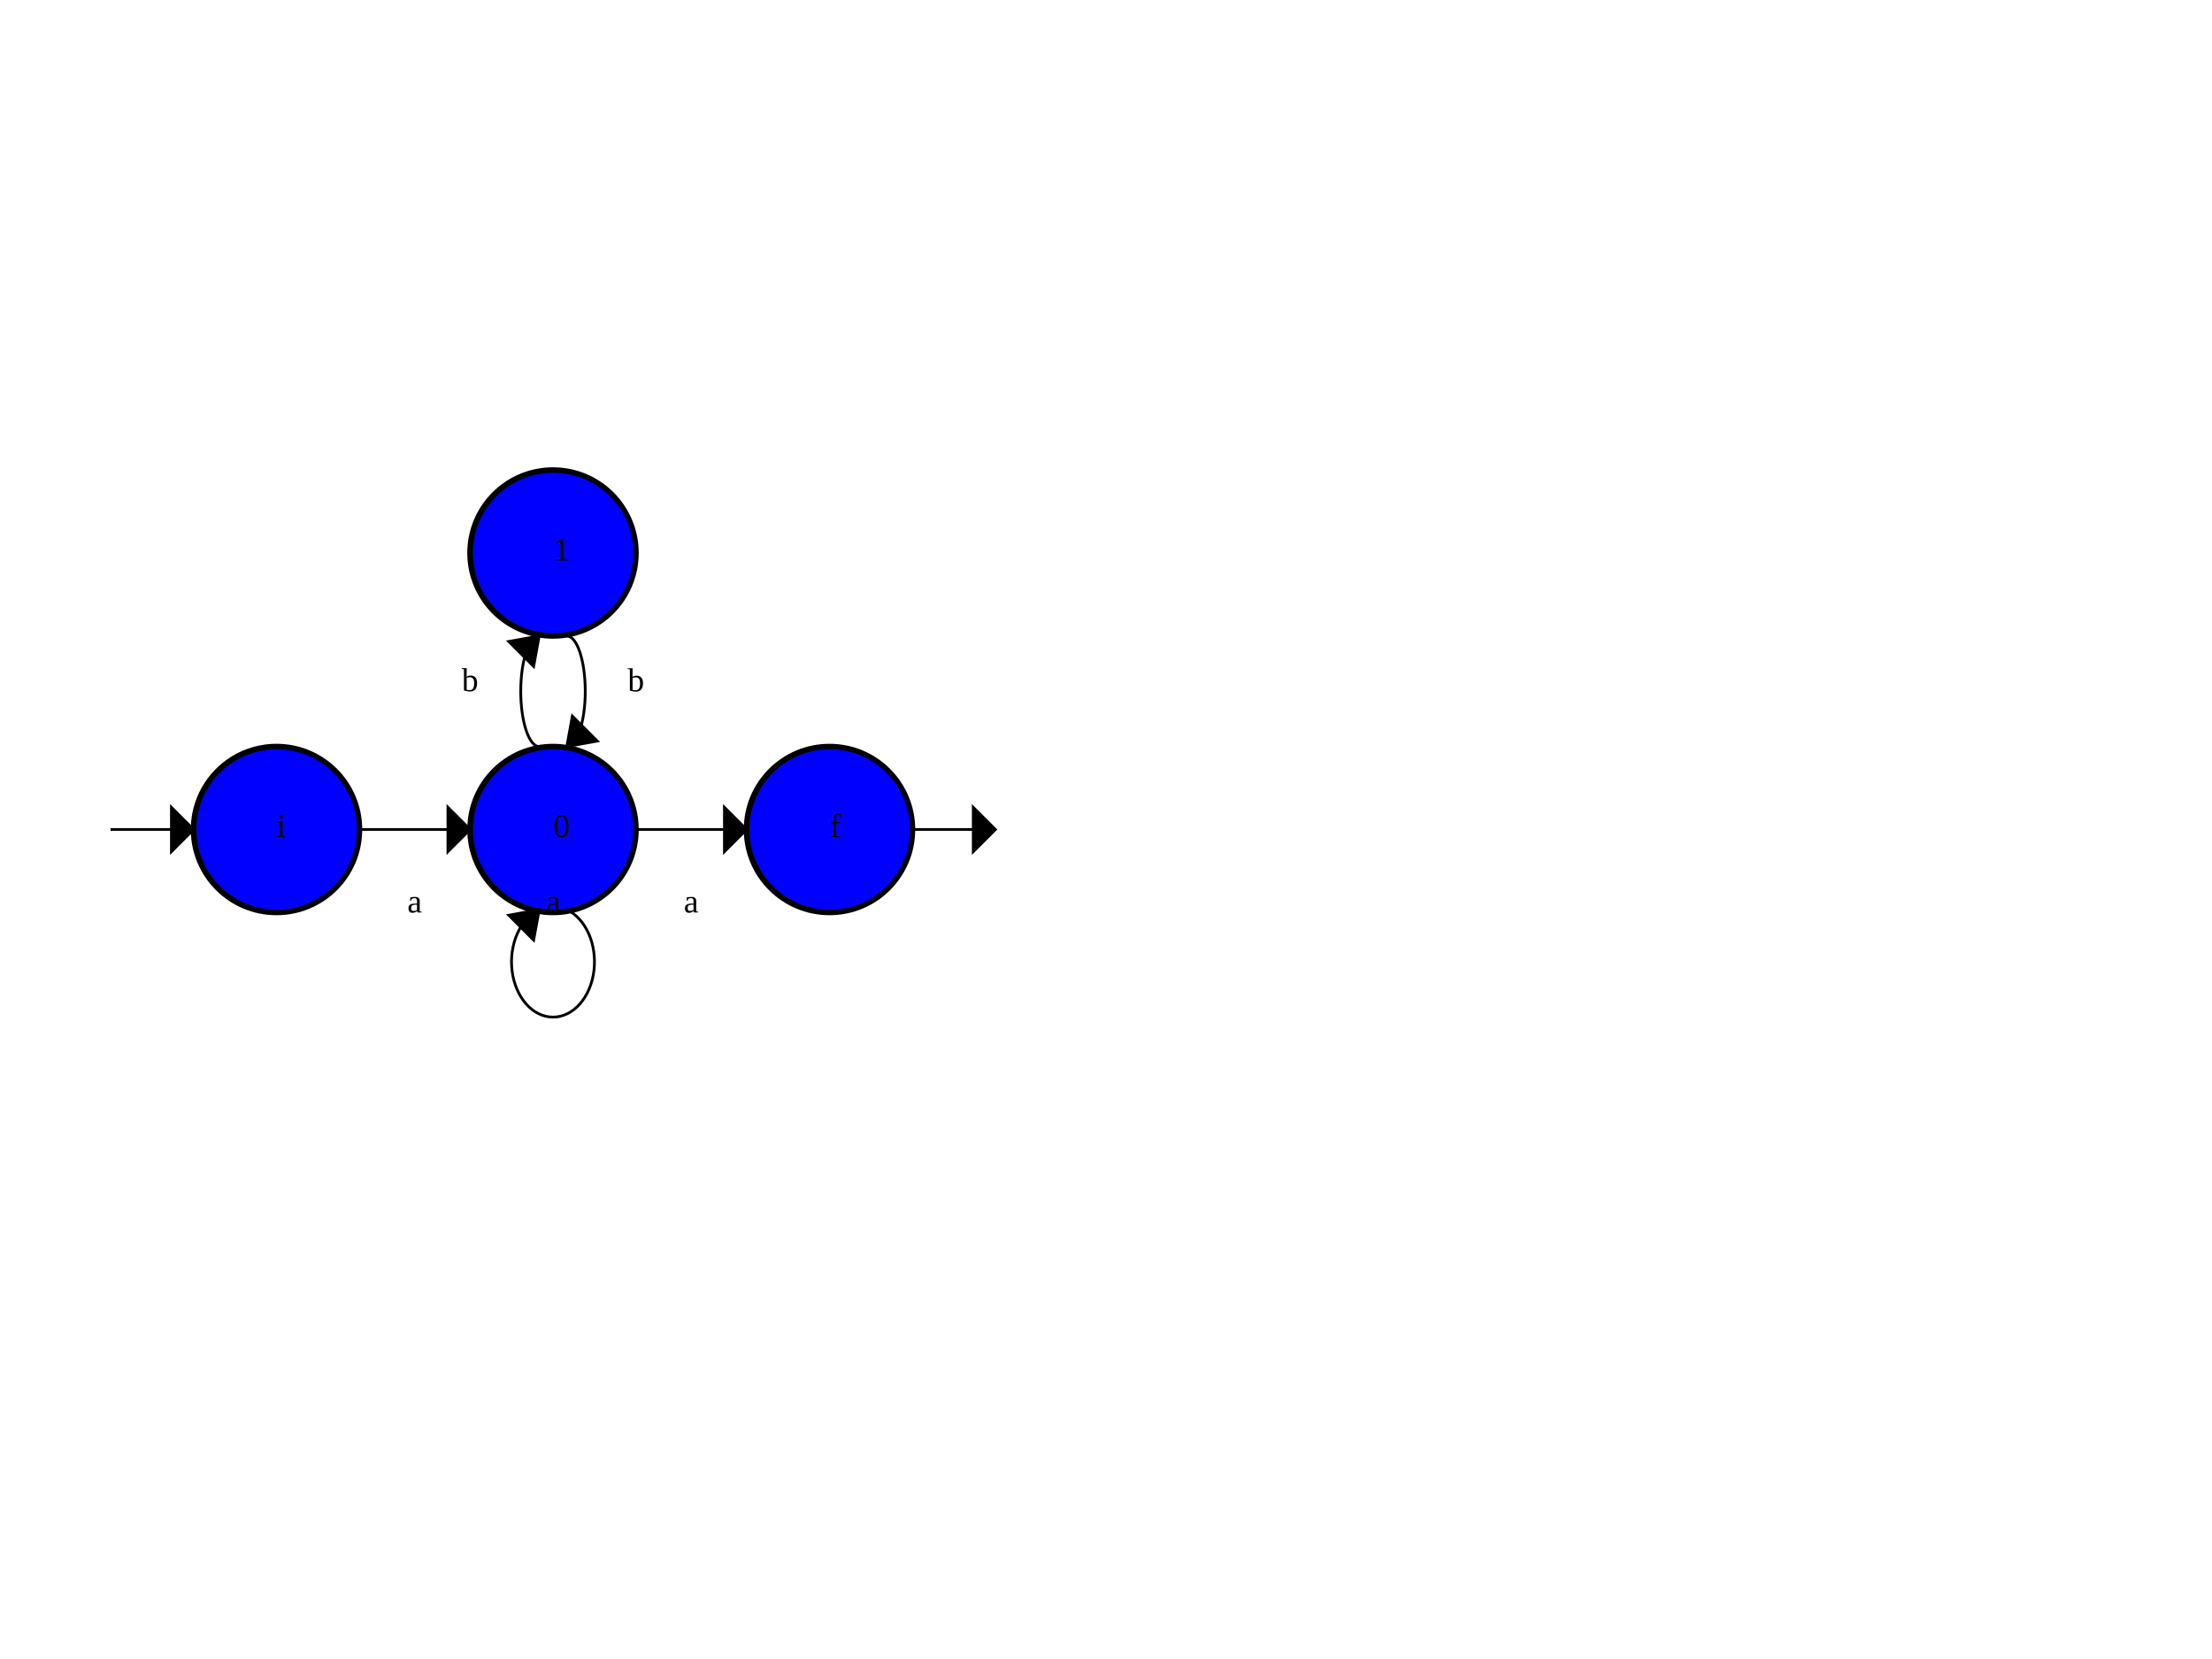
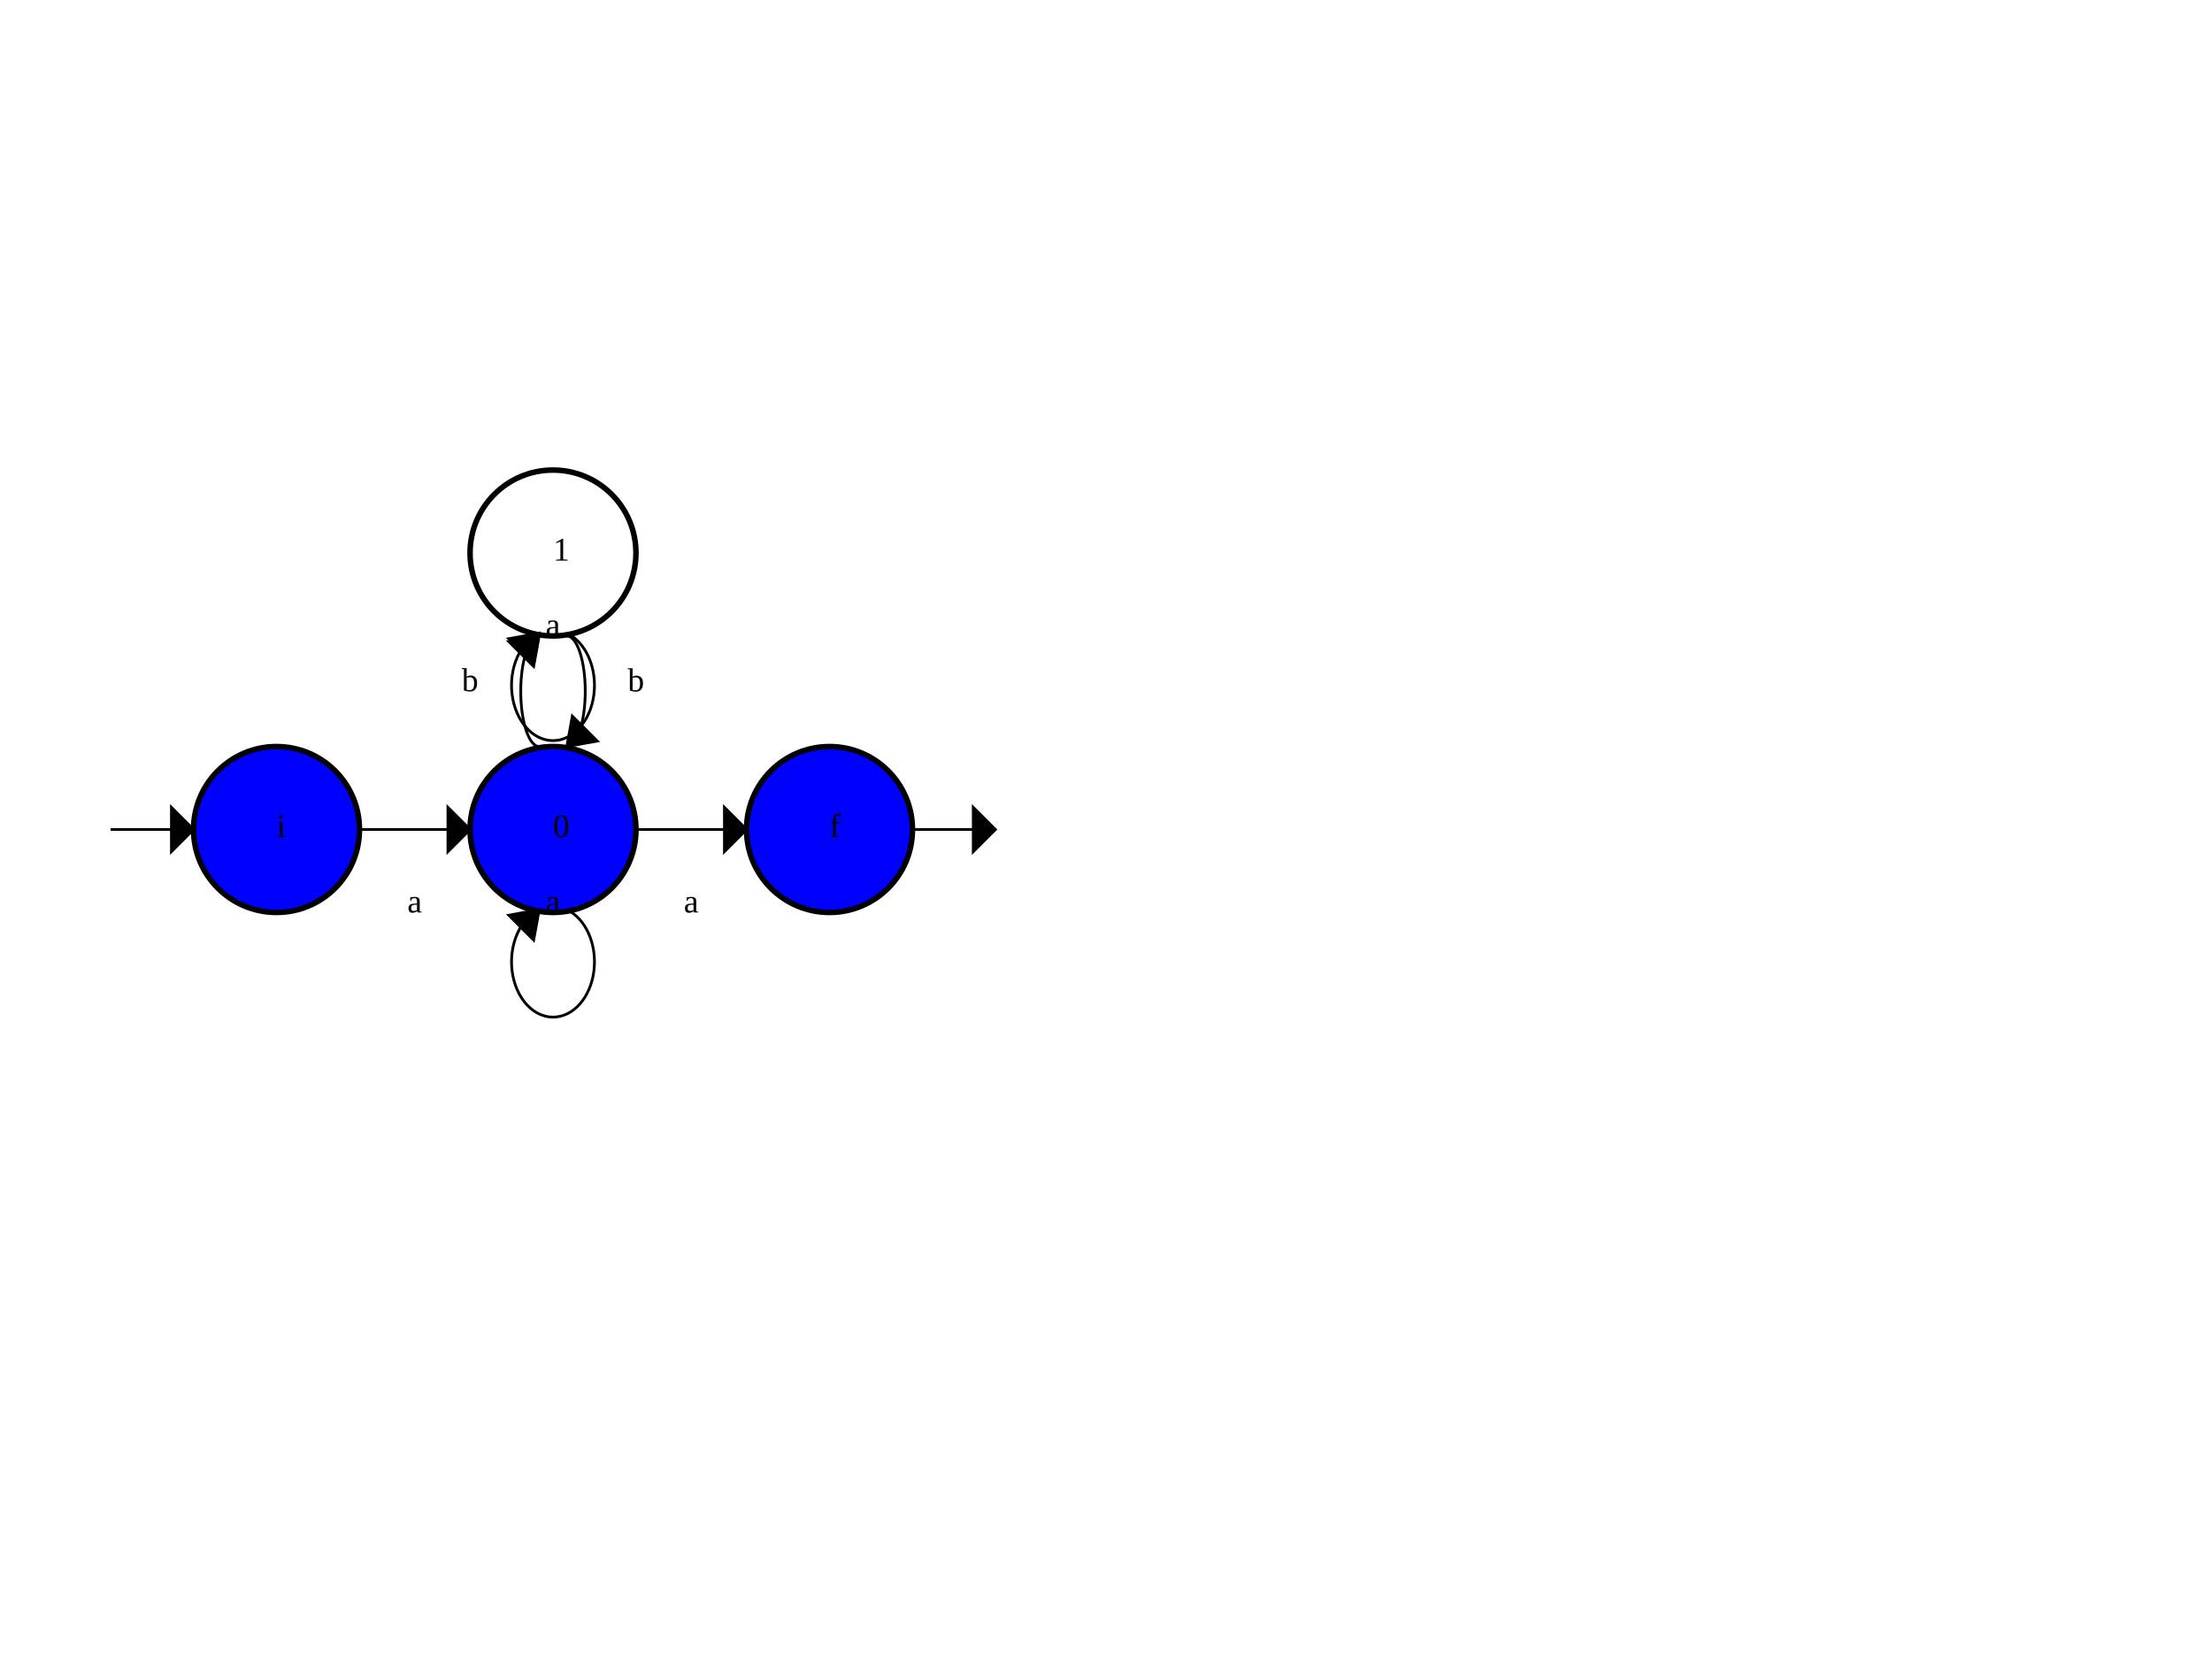
<svg xmlns="http://www.w3.org/2000/svg" width="800" height="600" viewBox="0 0 800 600">
  <circle cx="300" cy="300" r="30 " stroke="black" stroke-width="2" fill="blue"> </circle>
  <text x="300" y="300" dominant-baseline="middle " fill="black"> f </text>
-   <circle cx="200" cy="200" r="30 " stroke="black" stroke-width="2" fill="blue"> </circle>
+   <circle cx="200" cy="200" r="30 " stroke="black" stroke-width="2" fill="none"> </circle>
  <text x="200" y="200" dominant-baseline="middle " fill="black"> 1 </text>
  <circle cx="200" cy="300" r="30 " stroke="black" stroke-width="2" fill="blue"> </circle>
  <text x="200" y="300" dominant-baseline="middle " fill="black"> 0 </text>
  <circle cx="100" cy="300" r="30 " stroke="black" stroke-width="2" fill="blue"> </circle>
  <text x="100" y="300" dominant-baseline="middle " fill="black"> i </text>
  <path fill="none" d="M130 300 L 170 300" stroke="black" />
  <text x="149.976" y="330" fill="black" text-anchor="middle"> a  </text>
  <path fill="black" d="M170,300l -8,-8 l 0,16 Z" stroke="black" />
  <path fill="none" d="M205 329 A 15 20 0 1 1 195 329" stroke="black" />
  <text x="199.976" y="330" fill="black" text-anchor="middle"> a  </text>
  <path fill="black" d="M195,329l -11 2 l 9 9 Z" stroke="black" />
  <path fill="none" d="M195,270 A 5,15 0 0 1 195,230" stroke="black" />
  <text x="230" y="250.024" fill="black" text-anchor="middle"> b  </text>
  <path fill="black" d="M195,230l -11 2 l 9 9 Z" stroke="black" />
  <path fill="none" d="M205,230 A 5,15 0 0 1 205,270" stroke="black" />
  <text x="170" y="249.976" fill="black" text-anchor="middle"> b  </text>
  <path fill="black" d="M205,270l 11,-2 l -9,-9 Z" stroke="black" />
  <path fill="none" d="M230 300 L 270 300" stroke="black" />
  <text x="249.976" y="330" fill="black" text-anchor="middle"> a  </text>
  <path fill="black" d="M270,300l -8,-8 l 0,16 Z" stroke="black" />
+   <path fill="none" d="M205 229 A 15 20 0 1 1 195 229" stroke="black" />
+   <text x="199.976" y="230" fill="black" text-anchor="middle"> a  </text>
+   <path fill="black" d="M195,229l -11 2 l 9 9 Z" stroke="black" />
  <path stroke="black" d="M 330 300 l30 0" />
  <path fill="black" d="M360,300l -8,-8 l 0,16 Z" stroke="black" />
  <path stroke="black" d="M 70 300 l-30 0" />
  <path fill="black" d="M70,300l -8,-8 l 0,16 Z" stroke="black" />
</svg>
